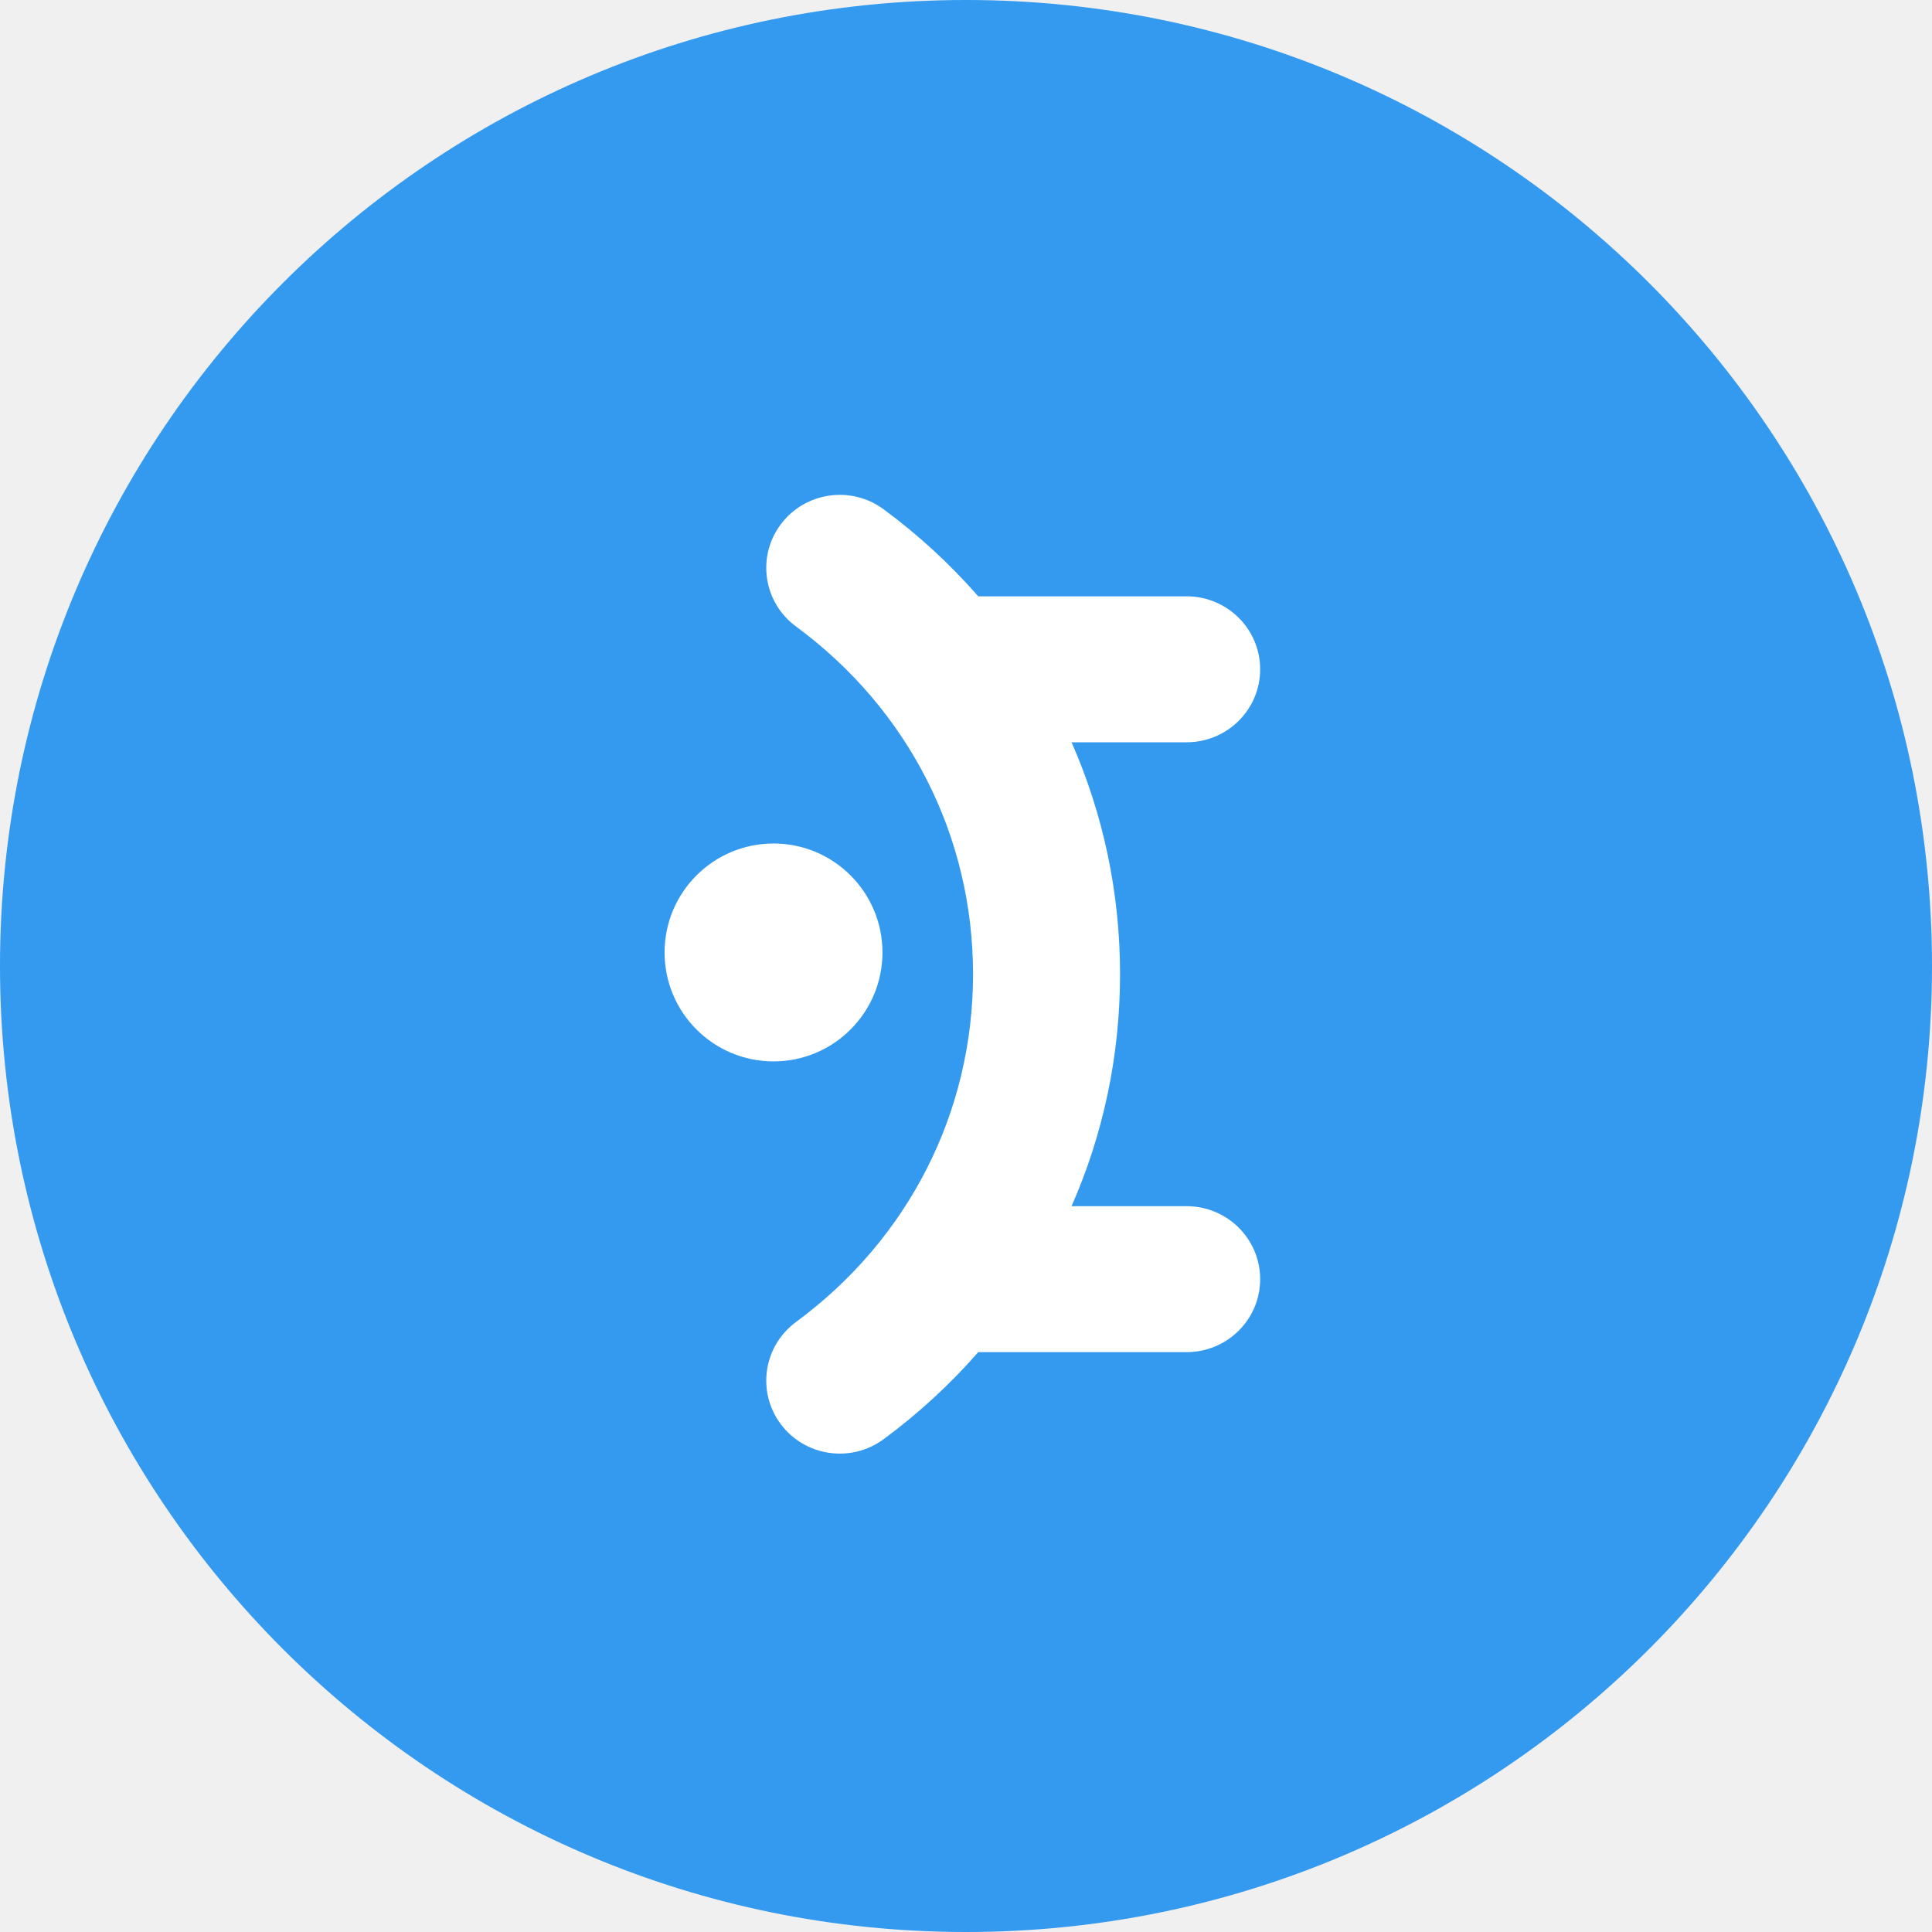
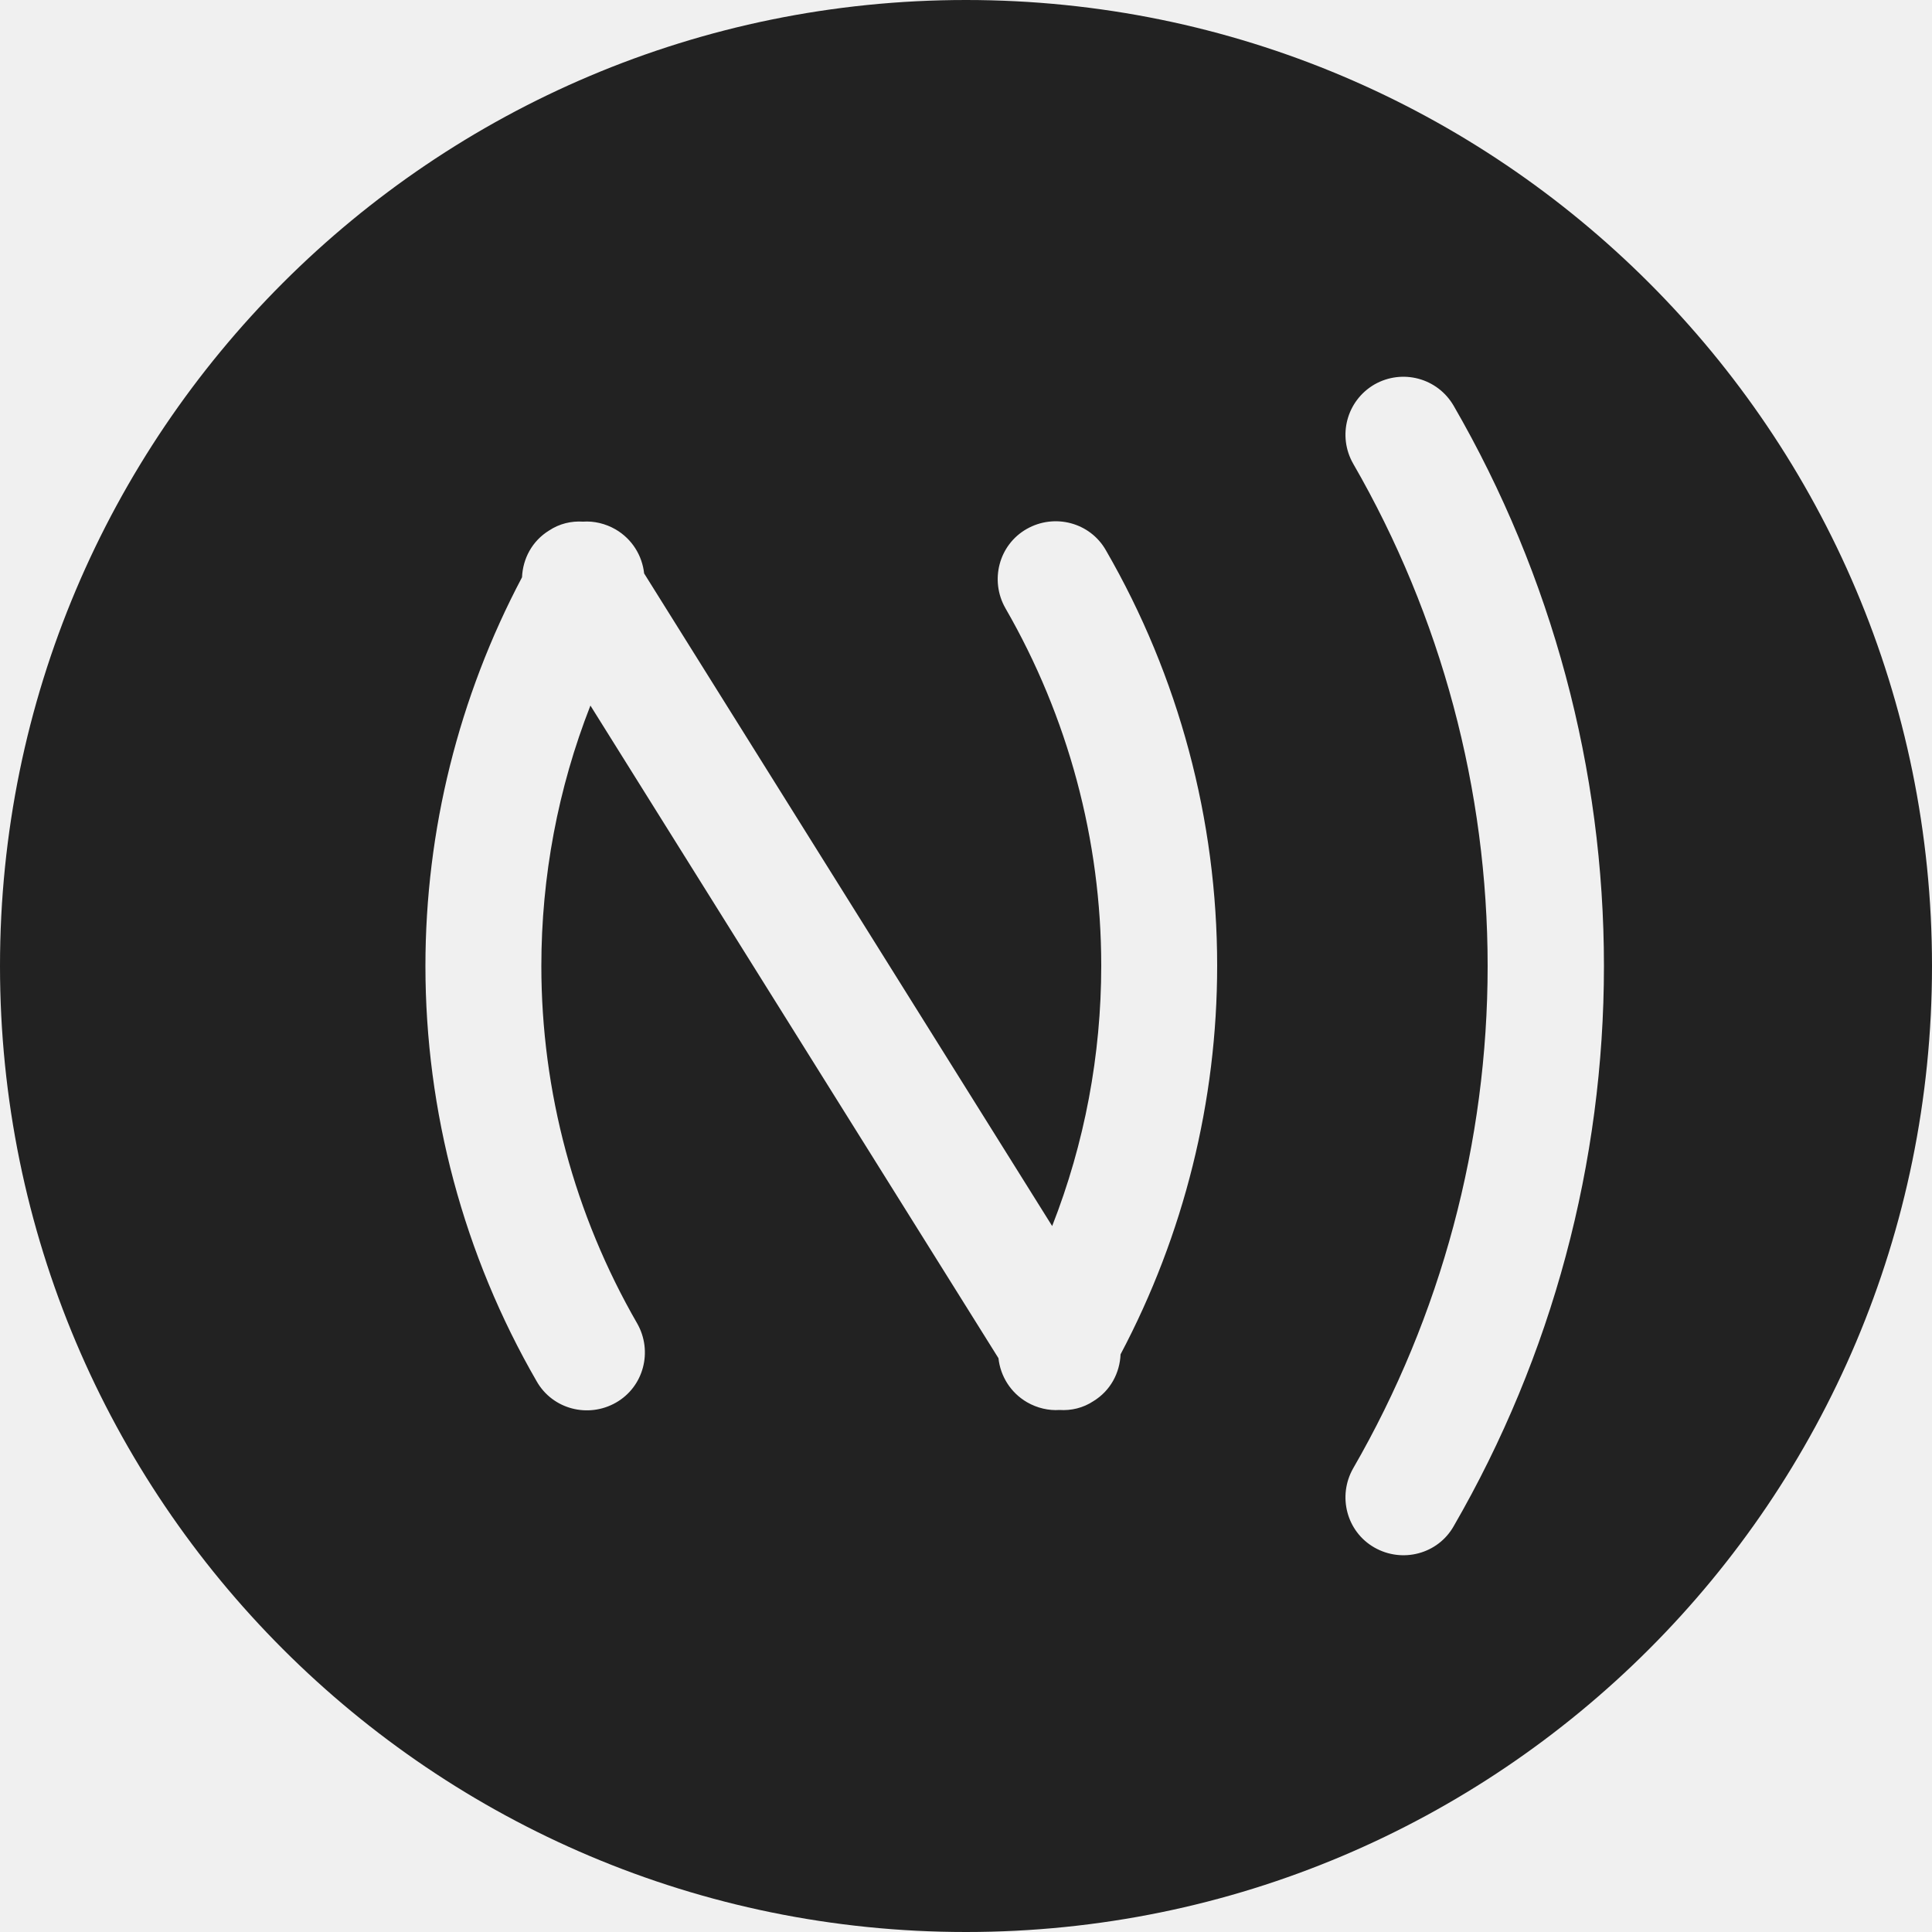
- <svg xmlns="http://www.w3.org/2000/svg" viewBox="0 0 500 500">
-   <g fill="none" fill-rule="evenodd">
-     <rect width="500" height="500" fill="#339AF0" rx="250" />
-     <g fill="#FFF">
-       <path fill-rule="nonzero" d="M202.055 135.706c-6.26 8.373-4.494 20.208 3.944 26.42 29.122 21.45 45.824 54.253 45.824 90.005 0 35.752-16.702 68.559-45.824 90.005-8.436 6.215-10.206 18.043-3.944 26.42 6.26 8.378 18.173 10.13 26.611 3.916a153.835 153.835 0 0024.509-22.54h53.93c10.506 0 19.023-8.455 19.023-18.885 0-10.43-8.517-18.886-19.023-18.886h-29.79c8.196-18.594 12.553-38.923 12.553-60.03s-4.357-41.436-12.552-60.03h29.79c10.505 0 19.022-8.455 19.022-18.885 0-10.43-8.517-18.886-19.023-18.886h-53.93a153.835 153.835 0 00-24.509-22.54c-8.438-6.215-20.351-4.46-26.61 3.916z" />
-       <path d="M171.992 246.492c0-15.572 12.624-28.195 28.196-28.195 15.572 0 28.195 12.623 28.195 28.195 0 15.572-12.623 28.196-28.195 28.196-15.572 0-28.196-12.624-28.196-28.196z" />
-     </g>
+ <svg xmlns="http://www.w3.org/2000/svg" version="1.1" id="katman_1" x="0px" y="0px" viewBox="0 0 500 500" style="enable-background:new 0 0 500 500;" xml:space="preserve">
+   <style type="text/css">
+ 	.st0{fill-rule:evenodd;clip-rule:evenodd;fill:#222222;}
+ </style>
+   <g id="SVGRepo_bgCarrier">
+ </g>
+   <g id="SVGRepo_tracerCarrier">
+ </g>
+   <g id="SVGRepo_iconCarrier">
+     <path class="st0" d="M500,250c0,138.1-111.9,250-250,250C111.9,500,0,388.1,0,250C0,111.9,111.9,0,250,0C388.1,0,500,111.9,500,250   z M166.7,148.4c-0.5-4.6-3.1-8.9-7.4-11.4c-2.6-1.5-5.6-2.2-8.4-2c-3-0.2-6.1,0.5-8.8,2.3c-4.4,2.7-6.8,7.3-7,12.1   c-16.4,31-25,65.5-25,100.6c0,37.7,9.9,74.8,28.8,107.5c4.1,7.2,13.3,9.6,20.5,5.5c7.2-4.1,9.6-13.3,5.5-20.5   c-16.2-28.1-24.8-60-24.8-92.5c0-23.1,4.3-46,12.7-67.4l105.6,168.9c0.5,4.6,3.1,8.9,7.4,11.4c2.6,1.5,5.6,2.2,8.4,2   c3,0.2,6.1-0.5,8.8-2.3c4.4-2.7,6.8-7.3,7-12.1c16.4-31,25-65.5,25-100.6c0-37.7-9.9-74.8-28.8-107.5c-4.1-7.2-13.3-9.6-20.5-5.5   c-7.2,4.1-9.6,13.3-5.5,20.5c16.2,28.1,24.8,60,24.8,92.5c0,23.1-4.3,46-12.7,67.4L166.7,148.4z M350.2,120   c-4.1-7.2-1.7-16.3,5.5-20.5c7.2-4.1,16.3-1.7,20.5,5.5c25.5,44.1,38.9,94.1,38.9,145c0,50.9-13.4,100.9-38.9,145   c-4.1,7.2-13.3,9.6-20.5,5.5c-7.2-4.1-9.6-13.3-5.5-20.5C373,340.5,385,295.6,385,250S373,159.5,350.2,120z" />
  </g>
</svg>
